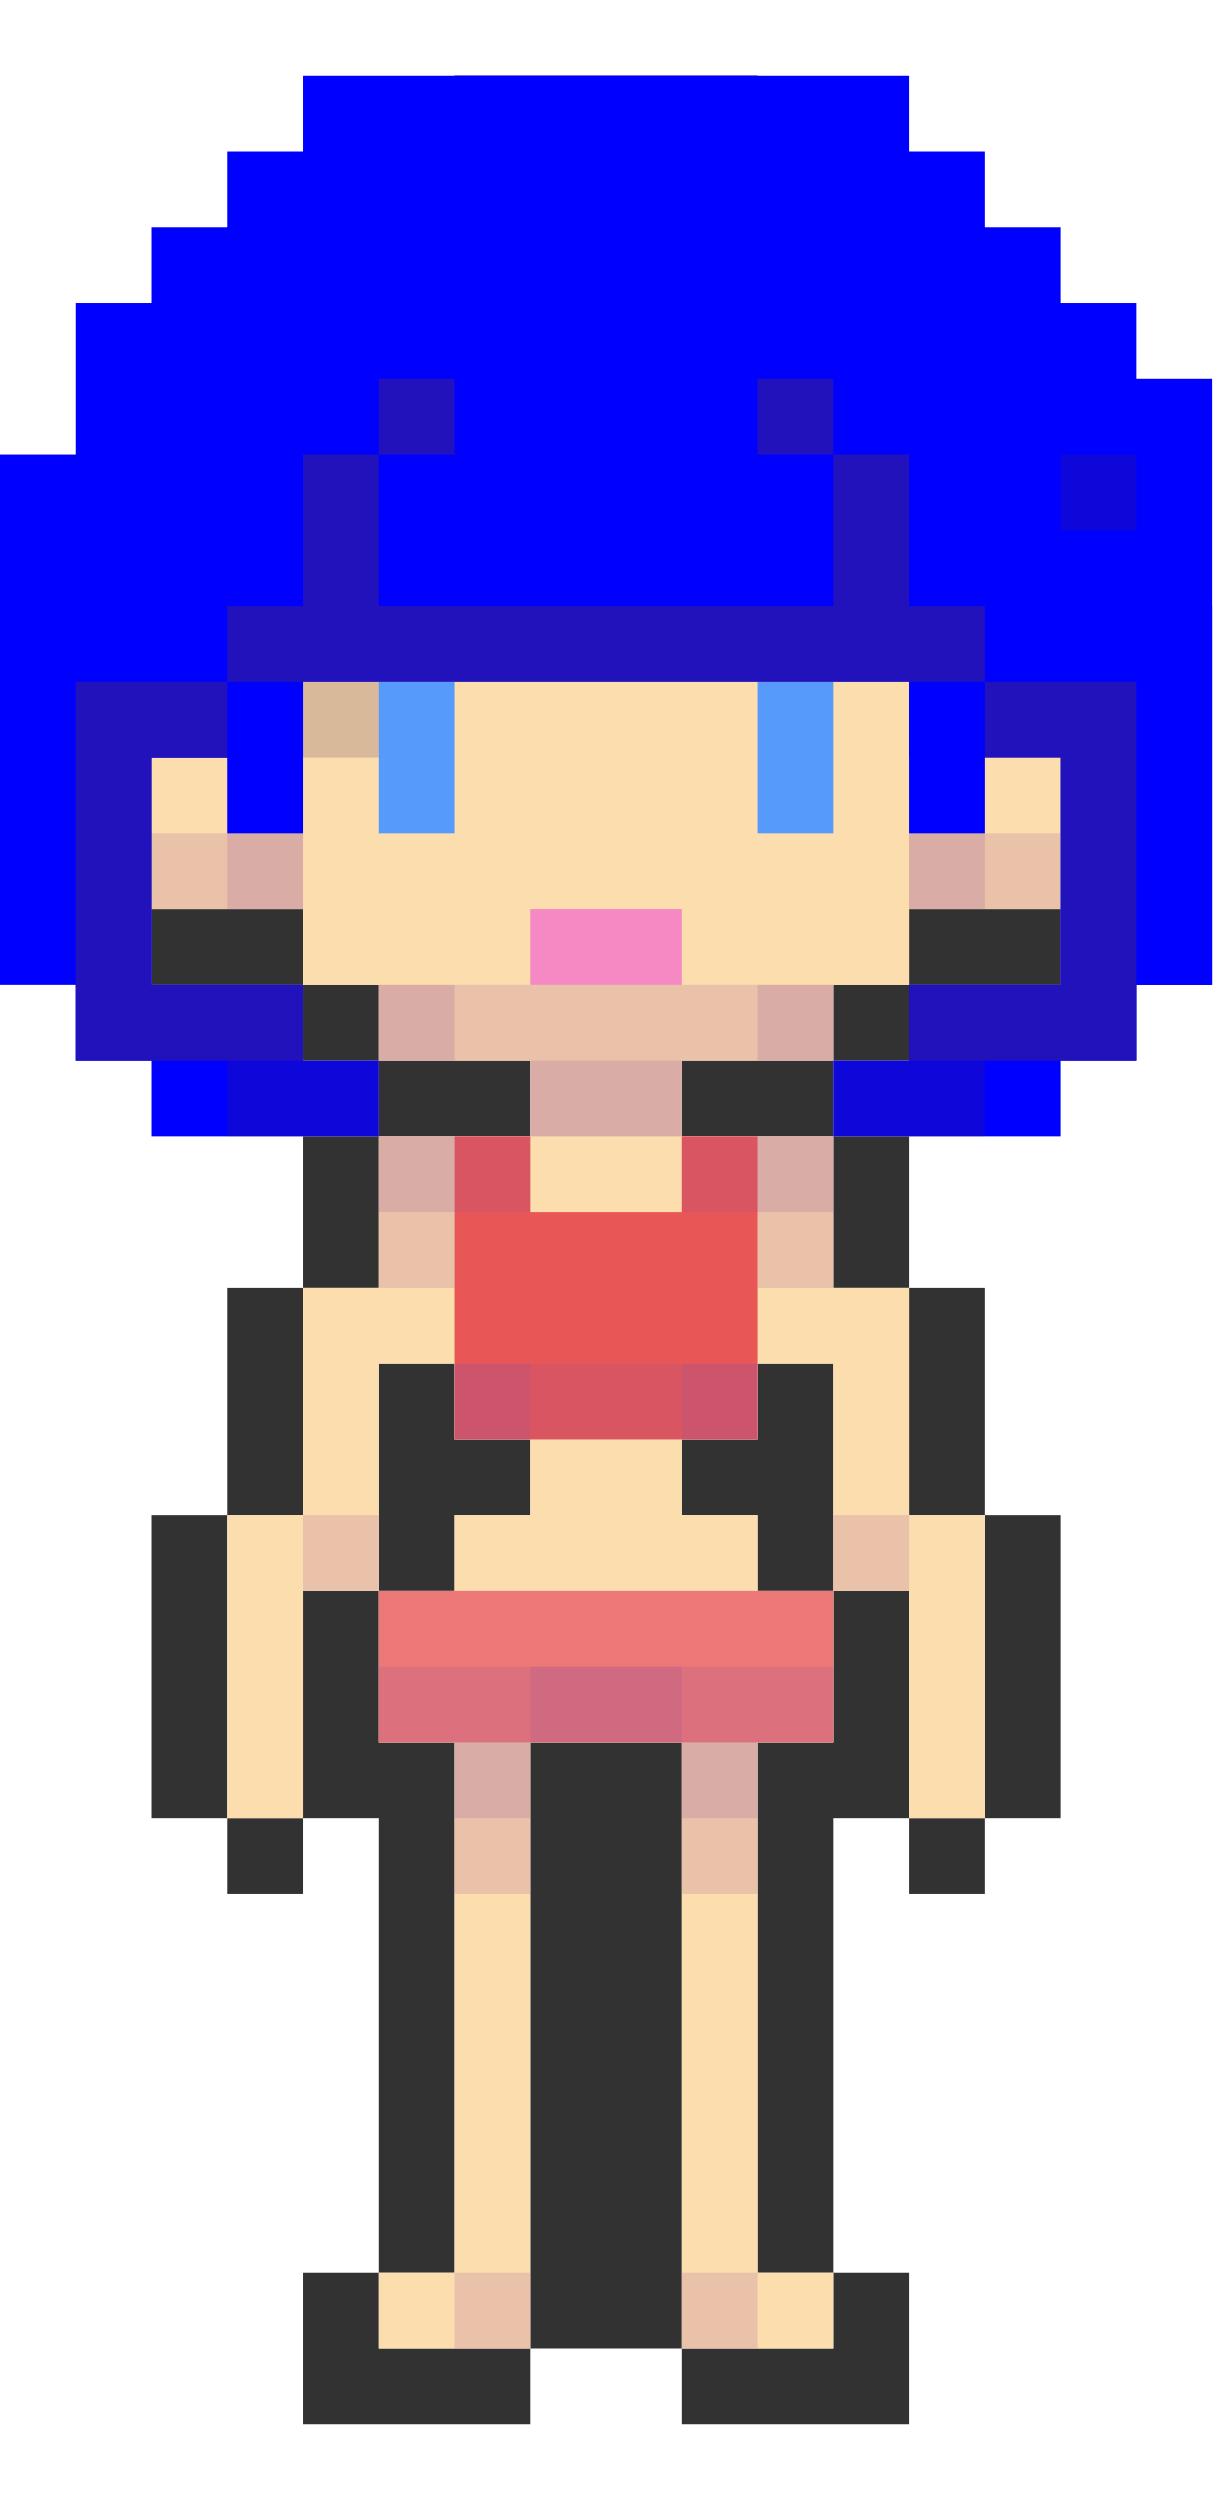
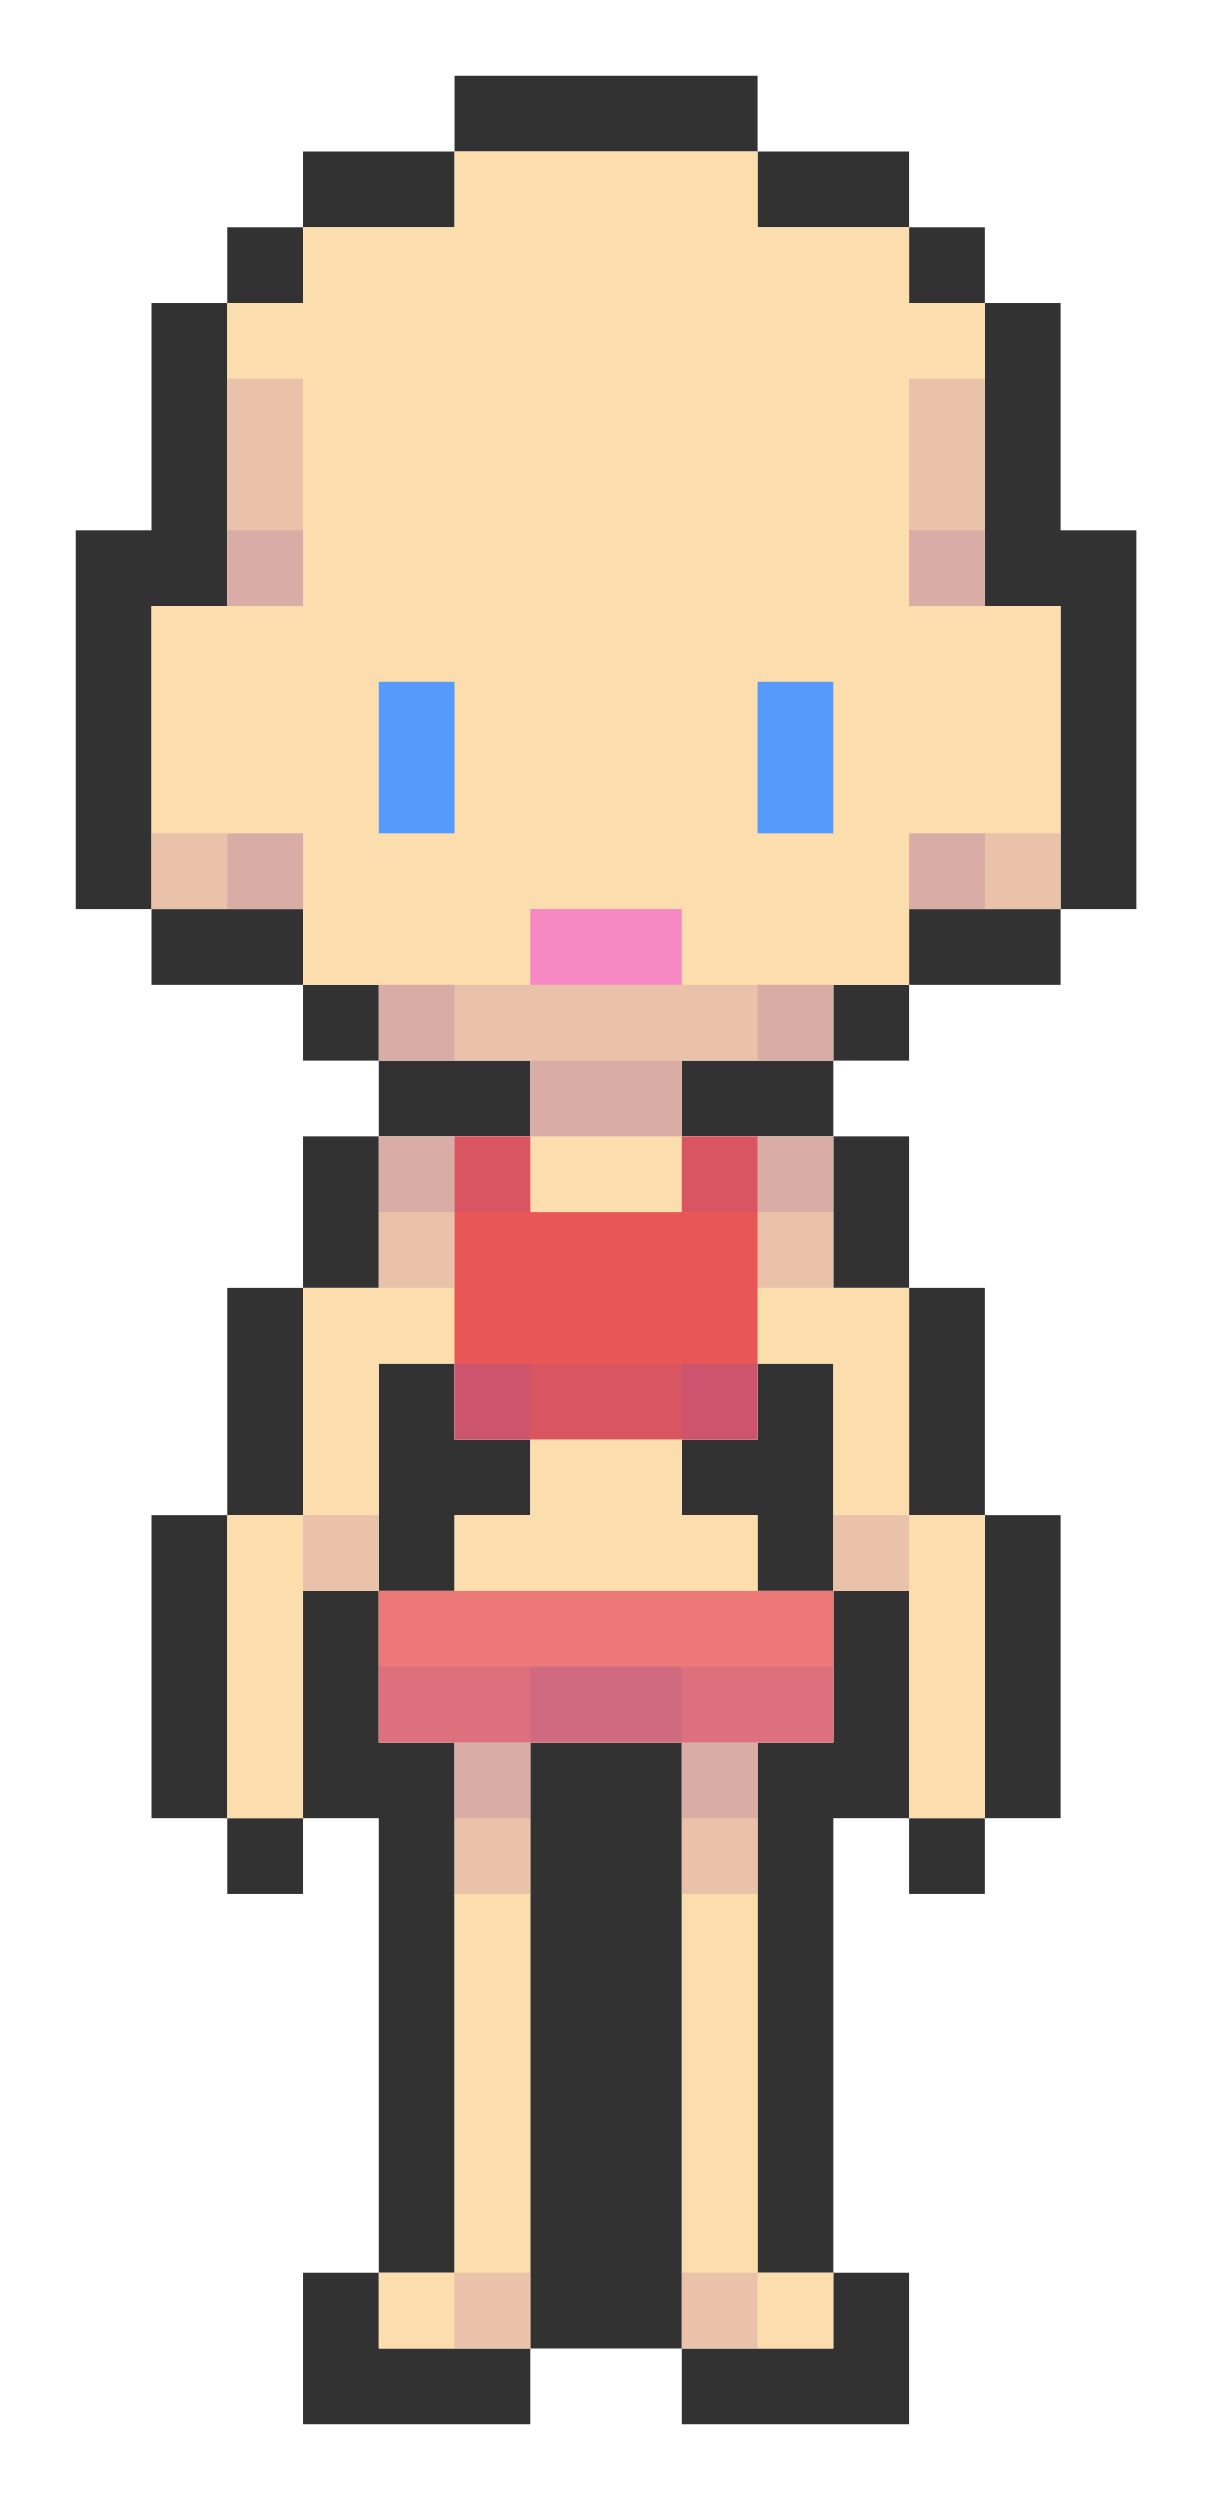
<svg xmlns="http://www.w3.org/2000/svg" width="400" height="825" viewBox="0 0 400 825" id="svg2" version="1.1">
  <defs id="defs4" />
  <g id="layer11">
    <path style="fill:#323232;fill-opacity:1;fill-rule:evenodd;stroke:none;stroke-width:1px;stroke-linecap:butt;stroke-linejoin:miter;stroke-opacity:1" d="M 150 25 L 150 50 L 175 50 L 200 50 L 225 50 L 250 50 L 250 25 L 225 25 L 200 25 L 175 25 L 150 25 z M 250 50 L 250 75 L 275 75 L 300 75 L 300 50 L 275 50 L 250 50 z M 300 75 L 300 100 L 325 100 L 325 75 L 300 75 z M 325 100 L 325 125 L 325 150 L 325 175 L 325 200 L 350 200 L 350 225 L 350 250 L 350 275 L 350 300 L 375 300 L 375 275 L 375 250 L 375 225 L 375 200 L 375 175 L 350 175 L 350 150 L 350 125 L 350 100 L 325 100 z M 350 300 L 325 300 L 300 300 L 300 325 L 325 325 L 350 325 L 350 300 z M 300 325 L 275 325 L 275 350 L 300 350 L 300 325 z M 275 350 L 250 350 L 225 350 L 225 375 L 250 375 L 275 375 L 275 350 z M 275 375 L 275 400 L 275 425 L 300 425 L 300 400 L 300 375 L 275 375 z M 300 425 L 300 450 L 300 475 L 300 500 L 325 500 L 325 475 L 325 450 L 325 425 L 300 425 z M 325 500 L 325 525 L 325 550 L 325 575 L 325 600 L 350 600 L 350 575 L 350 550 L 350 525 L 350 500 L 325 500 z M 325 600 L 300 600 L 300 625 L 325 625 L 325 600 z M 300 600 L 300 575 L 300 550 L 300 525 L 275 525 L 275 550 L 275 575 L 250 575 L 250 600 L 250 625 L 250 650 L 250 675 L 250 700 L 250 725 L 250 750 L 275 750 L 275 725 L 275 700 L 275 675 L 275 650 L 275 625 L 275 600 L 300 600 z M 275 750 L 275 775 L 250 775 L 225 775 L 225 800 L 250 800 L 275 800 L 300 800 L 300 775 L 300 750 L 275 750 z M 225 775 L 225 750 L 225 725 L 225 700 L 225 675 L 225 650 L 225 625 L 225 600 L 225 575 L 200 575 L 175 575 L 175 600 L 175 625 L 175 650 L 175 675 L 175 700 L 175 725 L 175 750 L 175 775 L 200 775 L 225 775 z M 175 775 L 150 775 L 125 775 L 125 750 L 100 750 L 100 775 L 100 800 L 125 800 L 150 800 L 175 800 L 175 775 z M 125 750 L 150 750 L 150 725 L 150 700 L 150 675 L 150 650 L 150 625 L 150 600 L 150 575 L 125 575 L 125 550 L 125 525 L 100 525 L 100 550 L 100 575 L 100 600 L 125 600 L 125 625 L 125 650 L 125 675 L 125 700 L 125 725 L 125 750 z M 100 600 L 75 600 L 75 625 L 100 625 L 100 600 z M 75 600 L 75 575 L 75 550 L 75 525 L 75 500 L 50 500 L 50 525 L 50 550 L 50 575 L 50 600 L 75 600 z M 75 500 L 100 500 L 100 475 L 100 450 L 100 425 L 75 425 L 75 450 L 75 475 L 75 500 z M 100 425 L 125 425 L 125 400 L 125 375 L 100 375 L 100 400 L 100 425 z M 125 375 L 150 375 L 175 375 L 175 350 L 150 350 L 125 350 L 125 375 z M 125 350 L 125 325 L 100 325 L 100 350 L 125 350 z M 100 325 L 100 300 L 75 300 L 50 300 L 50 325 L 75 325 L 100 325 z M 50 300 L 50 275 L 50 250 L 50 225 L 50 200 L 75 200 L 75 175 L 75 150 L 75 125 L 75 100 L 50 100 L 50 125 L 50 150 L 50 175 L 25 175 L 25 200 L 25 225 L 25 250 L 25 275 L 25 300 L 50 300 z M 75 100 L 100 100 L 100 75 L 75 75 L 75 100 z M 100 75 L 125 75 L 150 75 L 150 50 L 125 50 L 100 50 L 100 75 z M 125 525 L 150 525 L 150 500 L 175 500 L 175 475 L 150 475 L 150 450 L 125 450 L 125 475 L 125 500 L 125 525 z M 275 525 L 275 500 L 275 475 L 275 450 L 250 450 L 250 475 L 225 475 L 225 500 L 250 500 L 250 525 L 275 525 z " id="rect4145-7-0-06-13-1-0" />
  </g>
  <g id="layer12">
    <path class="skin custom-color" data-custom-color="skin" fill="#fcddae" style="fill-opacity:1;fill-rule:evenodd;stroke:none;stroke-width:1px;stroke-linecap:butt;stroke-linejoin:miter;stroke-opacity:1" d="M 150 50 L 150 75 L 125 75 L 100 75 L 100 100 L 75 100 L 75 125 L 75 150 L 75 175 L 75 200 L 50 200 L 50 225 L 50 250 L 50 275 L 50 300 L 75 300 L 100 300 L 100 325 L 125 325 L 125 350 L 150 350 L 175 350 L 175 375 L 150 375 L 125 375 L 125 400 L 125 425 L 100 425 L 100 450 L 100 475 L 100 500 L 75 500 L 75 525 L 75 550 L 75 575 L 75 600 L 100 600 L 100 575 L 100 550 L 100 525 L 125 525 L 125 500 L 125 475 L 125 450 L 150 450 L 150 475 L 175 475 L 175 500 L 150 500 L 150 525 L 125 525 L 125 550 L 125 575 L 150 575 L 150 600 L 150 625 L 150 650 L 150 675 L 150 700 L 150 725 L 150 750 L 125 750 L 125 775 L 150 775 L 175 775 L 175 750 L 175 725 L 175 700 L 175 675 L 175 650 L 175 625 L 175 600 L 175 575 L 200 575 L 225 575 L 225 600 L 225 625 L 225 650 L 225 675 L 225 700 L 225 725 L 225 750 L 225 775 L 250 775 L 275 775 L 275 750 L 250 750 L 250 725 L 250 700 L 250 675 L 250 650 L 250 625 L 250 600 L 250 575 L 275 575 L 275 550 L 275 525 L 250 525 L 250 500 L 225 500 L 225 475 L 250 475 L 250 450 L 275 450 L 275 475 L 275 500 L 275 525 L 300 525 L 300 550 L 300 575 L 300 600 L 325 600 L 325 575 L 325 550 L 325 525 L 325 500 L 300 500 L 300 475 L 300 450 L 300 425 L 275 425 L 275 400 L 275 375 L 250 375 L 225 375 L 225 350 L 250 350 L 275 350 L 275 325 L 300 325 L 300 300 L 325 300 L 350 300 L 350 275 L 350 250 L 350 225 L 350 200 L 325 200 L 325 175 L 325 150 L 325 125 L 325 100 L 300 100 L 300 75 L 275 75 L 250 75 L 250 50 L 225 50 L 200 50 L 175 50 L 150 50 z " id="rect4145-7-0-06-13-1-52" />
  </g>
  <g id="layer1">
    <path style="fill:#e85656;fill-opacity:1;fill-rule:evenodd;stroke:none;stroke-width:1px;stroke-linecap:butt;stroke-linejoin:miter;stroke-opacity:1" d="M 150 375 L 150 400 L 150 425 L 150 450 L 150 475 L 175 475 L 200 475 L 225 475 L 250 475 L 250 450 L 250 425 L 250 400 L 250 375 L 225 375 L 225 400 L 200 400 L 175 400 L 175 375 L 150 375 z " id="rect4145-7-0-06-13-1-820" />
  </g>
  <g id="layer2">
    <path style="fill:#ed7878;fill-opacity:1;fill-rule:evenodd;stroke:none;stroke-width:1px;stroke-linecap:butt;stroke-linejoin:miter;stroke-opacity:1" d="M 125 525 L 125 550 L 125 575 L 150 575 L 175 575 L 200 575 L 225 575 L 250 575 L 275 575 L 275 550 L 275 525 L 250 525 L 225 525 L 200 525 L 175 525 L 150 525 L 125 525 z " id="rect4145-7-0-06-13-1-335" />
  </g>
  <g id="layer14">
    <path style="fill:#f689c3;fill-opacity:1;fill-rule:evenodd;stroke:none;stroke-width:1px;stroke-linecap:butt;stroke-linejoin:miter;stroke-opacity:1" d="M 175 300 L 175 325 L 200 325 L 225 325 L 225 300 L 200 300 L 175 300 z " id="rect4145-7-0-06-13-1-303" />
  </g>
  <g id="layer13">
    <path class="eyes custom-color" data-custom-color="eyes" fill="#569afc" style="fill-opacity:1;fill-rule:evenodd;stroke:none;stroke-width:1px;stroke-linecap:butt;stroke-linejoin:miter;stroke-opacity:1" d="M 125 225 L 125 250 L 125 275 L 150 275 L 150 250 L 150 225 L 125 225 z M 250 225 L 250 250 L 250 275 L 275 275 L 275 250 L 275 225 L 250 225 z " id="rect4145-7-0-06-13-1-303-4" />
  </g>
  <g id="layer3">
    <path style="fill:#9b5595;fill-opacity:0.196;fill-rule:evenodd;stroke:none;stroke-width:1px;stroke-linecap:butt;stroke-linejoin:miter;stroke-opacity:1" d="M 75 125 L 75 150 L 75 175 L 75 200 L 100 200 L 100 175 L 100 150 L 100 125 L 75 125 z M 300 125 L 300 150 L 300 175 L 300 200 L 325 200 L 325 175 L 325 150 L 325 125 L 300 125 z M 50 275 L 50 300 L 75 300 L 100 300 L 100 275 L 75 275 L 50 275 z M 300 275 L 300 300 L 325 300 L 350 300 L 350 275 L 325 275 L 300 275 z M 125 325 L 125 350 L 150 350 L 175 350 L 175 375 L 200 375 L 225 375 L 225 350 L 250 350 L 275 350 L 275 325 L 250 325 L 225 325 L 200 325 L 175 325 L 150 325 L 125 325 z M 225 375 L 225 400 L 250 400 L 250 425 L 275 425 L 275 400 L 275 375 L 250 375 L 225 375 z M 175 375 L 150 375 L 125 375 L 125 400 L 125 425 L 150 425 L 150 400 L 175 400 L 175 375 z M 150 450 L 150 475 L 175 475 L 200 475 L 225 475 L 250 475 L 250 450 L 225 450 L 200 450 L 175 450 L 150 450 z M 100 500 L 100 525 L 125 525 L 125 500 L 100 500 z M 275 500 L 275 525 L 300 525 L 300 500 L 275 500 z M 125 550 L 125 575 L 150 575 L 150 600 L 150 625 L 175 625 L 175 600 L 175 575 L 200 575 L 225 575 L 225 600 L 225 625 L 250 625 L 250 600 L 250 575 L 275 575 L 275 550 L 250 550 L 225 550 L 200 550 L 175 550 L 150 550 L 125 550 z M 150 750 L 150 775 L 175 775 L 175 750 L 150 750 z M 225 750 L 225 775 L 250 775 L 250 750 L 225 750 z " id="rect4145-7-0-06-13-1-7-99-84" />
  </g>
  <g id="layer5">
    <path style="fill:#9b5595;fill-opacity:0.196;fill-rule:evenodd;stroke:none;stroke-width:1px;stroke-linecap:butt;stroke-linejoin:miter;stroke-opacity:1" d="M 75 175 L 75 200 L 100 200 L 100 175 L 75 175 z M 300 175 L 300 200 L 325 200 L 325 175 L 300 175 z M 75 275 L 75 300 L 100 300 L 100 275 L 75 275 z M 300 275 L 300 300 L 325 300 L 325 275 L 300 275 z M 125 325 L 125 350 L 150 350 L 150 325 L 125 325 z M 250 325 L 250 350 L 275 350 L 275 325 L 250 325 z M 175 350 L 175 375 L 200 375 L 225 375 L 225 350 L 200 350 L 175 350 z M 125 375 L 125 400 L 150 400 L 150 375 L 125 375 z M 250 375 L 250 400 L 275 400 L 275 375 L 250 375 z M 150 450 L 150 475 L 175 475 L 175 450 L 150 450 z M 225 450 L 225 475 L 250 475 L 250 450 L 225 450 z M 175 550 L 175 575 L 200 575 L 225 575 L 225 550 L 200 550 L 175 550 z M 225 575 L 225 600 L 250 600 L 250 575 L 225 575 z M 175 575 L 150 575 L 150 600 L 175 600 L 175 575 z " id="rect4145-7-0-06-13-1-7-99-84-617" />
  </g>
  <g id="layer6">
-     <path class="hair hair1 custom-color" data-custom-color="hair" fill="blue" style="fill-opacity:1;fill-rule:evenodd;stroke:none;stroke-width:1px;stroke-linecap:butt;stroke-linejoin:miter;stroke-opacity:1" d="m 100,25 0,25 -25,0 0,25 -25,0 0,25 -25,0 0,25 0,25 -25,0 0,25 0,25 0,25 0,25 0,25 0,25 25,0 0,-25 0,-25 25,0 25,0 25,0 0,-25 0,-25 25,0 0,-25 25,0 0,-25 25,0 0,25 25,0 25,0 0,25 25,0 25,0 25,0 0,25 0,25 25,0 0,-25 25,0 0,-25 25,0 0,25 0,25 0,25 0,25 -25,0 0,25 -25,0 -25,0 0,25 -25,0 0,25 25,0 25,0 25,0 0,-25 25,0 0,-25 25,0 0,-25 0,-25 0,-25 0,-25 0,-25 0,-25 0,-25 0,-25 -25,0 0,-25 -25,0 0,-25 -25,0 0,-25 -25,0 0,-25 -25,0 -25,0 -25,0 -25,0 -25,0 -25,0 -25,0 -25,0 z m -75,275 0,25 0,25 25,0 0,25 25,0 25,0 25,0 0,-25 -25,0 0,-25 -25,0 -25,0 0,-25 -25,0 z" id="rect4145-7-0-06-13-1-09" />
+     <path class="hair hair-short custom-color" data-custom-color="hair-short" fill="blue" display="none" style="fill-opacity:1;fill-rule:evenodd;stroke:none;stroke-width:1px;stroke-linecap:butt;stroke-linejoin:miter;stroke-opacity:1" d="m 100,25 0,25 -25,0 0,25 -25,0 0,25 -25,0 0,25 0,25 -25,0 0,25 0,25 0,25 0,25 0,25 0,25 25,0 0,-25 0,-25 25,0 25,0 25,0 0,-25 0,-25 25,0 0,-25 25,0 0,-25 25,0 0,25 25,0 25,0 0,25 25,0 25,0 25,0 0,25 0,25 25,0 0,-25 25,0 0,-25 25,0 0,25 0,25 0,25 0,25 -25,0 0,25 -25,0 -25,0 0,25 -25,0 0,25 25,0 25,0 25,0 0,-25 25,0 0,-25 25,0 0,-25 0,-25 0,-25 0,-25 0,-25 0,-25 0,-25 0,-25 -25,0 0,-25 -25,0 0,-25 -25,0 0,-25 -25,0 0,-25 -25,0 -25,0 -25,0 -25,0 -25,0 -25,0 -25,0 -25,0 z m -75,275 0,25 0,25 25,0 0,25 25,0 25,0 25,0 0,-25 -25,0 0,-25 -25,0 -25,0 0,-25 -25,0 z" id="rect4145-7-0-06-13-1-09" />
  </g>
  <g id="layer8">
-     <path class="hair hair1 shadow" style="fill:#452643;fill-opacity:0.196;fill-rule:evenodd;stroke:none;stroke-width:1px;stroke-linecap:butt;stroke-linejoin:miter;stroke-opacity:1" d="m 150,100 0,25 -25,0 0,25 0,25 -25,0 0,25 -25,0 0,25 -25,0 -25,0 0,25 25,0 25,0 0,25 25,0 0,-25 25,0 0,-25 0,-25 25,0 0,-25 25,0 0,25 25,0 25,0 25,0 0,25 25,0 25,0 0,25 0,25 25,0 0,-25 25,0 0,-25 0,-25 -25,0 -25,0 0,-25 -25,0 -25,0 -25,0 0,-25 -25,0 0,-25 -25,0 0,-25 -25,0 z m 200,100 25,0 0,-25 0,-25 -25,0 0,25 0,25 z m 0,-50 0,-25 -25,0 0,25 25,0 z m -25,-25 0,-25 -25,0 -25,0 0,25 25,0 25,0 z m -250,200 0,25 0,25 25,0 25,0 0,-25 -25,0 0,-25 -25,0 z m 225,0 0,25 -25,0 0,25 25,0 25,0 0,-25 0,-25 -25,0 z" id="rect4145-7-0-06-13-1-7-99-9" />
+     <path class="hair hair-short shadow" display="none" style="fill:#452643;fill-opacity:0.196;fill-rule:evenodd;stroke:none;stroke-width:1px;stroke-linecap:butt;stroke-linejoin:miter;stroke-opacity:1" d="m 150,100 0,25 -25,0 0,25 0,25 -25,0 0,25 -25,0 0,25 -25,0 -25,0 0,25 25,0 25,0 0,25 25,0 0,-25 25,0 0,-25 0,-25 25,0 0,-25 25,0 0,25 25,0 25,0 25,0 0,25 25,0 25,0 0,25 0,25 25,0 0,-25 25,0 0,-25 0,-25 -25,0 -25,0 0,-25 -25,0 -25,0 -25,0 0,-25 -25,0 0,-25 -25,0 0,-25 -25,0 z m 200,100 25,0 0,-25 0,-25 -25,0 0,25 0,25 z m 0,-50 0,-25 -25,0 0,25 25,0 z m -25,-25 0,-25 -25,0 -25,0 0,25 25,0 25,0 z m -250,200 0,25 0,25 25,0 25,0 0,-25 -25,0 0,-25 -25,0 z m 225,0 0,25 -25,0 0,25 25,0 25,0 0,-25 0,-25 -25,0 z" id="rect4145-7-0-06-13-1-7-99-9" />
  </g>
  <g id="layer9">
-     <path class="hair hair2 custom-color" data-custom-color="hair" fill="blue" style="fill-opacity:1;fill-rule:evenodd;stroke:none;stroke-width:1px;stroke-linecap:butt;stroke-linejoin:miter;stroke-opacity:1" d="M 150 25 L 150 50 L 125 50 L 100 50 L 100 75 L 75 75 L 75 100 L 50 100 L 50 125 L 50 150 L 25 150 L 25 175 L 25 200 L 0 200 L 0 225 L 0 250 L 0 275 L 0 300 L 0 325 L 25 325 L 25 350 L 50 350 L 75 350 L 100 350 L 100 325 L 75 325 L 50 325 L 50 300 L 50 275 L 50 250 L 75 250 L 75 275 L 100 275 L 100 250 L 100 225 L 125 225 L 150 225 L 175 225 L 200 225 L 225 225 L 250 225 L 275 225 L 300 225 L 300 250 L 300 275 L 325 275 L 325 250 L 350 250 L 350 275 L 350 300 L 350 325 L 325 325 L 300 325 L 300 350 L 325 350 L 350 350 L 375 350 L 375 325 L 400 325 L 400 300 L 400 275 L 400 250 L 400 225 L 400 200 L 375 200 L 375 175 L 350 175 L 350 150 L 350 125 L 350 100 L 325 100 L 325 75 L 300 75 L 300 50 L 275 50 L 250 50 L 250 25 L 225 25 L 200 25 L 175 25 L 150 25 z " id="rect4145-7-0-06-13-1-4" />
+     <path class="hair hair-bowl_cut custom-color" data-custom-color="hair-bowl_cut" fill="blue" display="none" style="fill-opacity:1;fill-rule:evenodd;stroke:none;stroke-width:1px;stroke-linecap:butt;stroke-linejoin:miter;stroke-opacity:1" d="M 150 25 L 150 50 L 125 50 L 100 50 L 100 75 L 75 75 L 75 100 L 50 100 L 50 125 L 50 150 L 25 150 L 25 175 L 25 200 L 0 200 L 0 225 L 0 250 L 0 275 L 0 300 L 0 325 L 25 325 L 25 350 L 50 350 L 75 350 L 100 350 L 100 325 L 75 325 L 50 325 L 50 300 L 50 275 L 50 250 L 75 250 L 75 275 L 100 275 L 100 250 L 100 225 L 125 225 L 150 225 L 175 225 L 200 225 L 225 225 L 250 225 L 275 225 L 300 225 L 300 250 L 300 275 L 325 275 L 325 250 L 350 250 L 350 275 L 350 300 L 350 325 L 325 325 L 300 325 L 300 350 L 325 350 L 350 350 L 375 350 L 375 325 L 400 325 L 400 300 L 400 275 L 400 250 L 400 225 L 400 200 L 375 200 L 375 175 L 350 175 L 350 150 L 350 125 L 350 100 L 325 100 L 325 75 L 300 75 L 300 50 L 275 50 L 250 50 L 250 25 L 225 25 L 200 25 L 175 25 L 150 25 z " id="rect4145-7-0-06-13-1-4" />
  </g>
  <g id="layer10">
-     <path class="hair hair2 shadow" style="fill:#562f53;fill-opacity:0.392;fill-rule:evenodd;stroke:none;stroke-width:1px;stroke-linecap:butt;stroke-linejoin:miter;stroke-opacity:1" d="M 125 125 L 125 150 L 150 150 L 150 125 L 125 125 z M 125 150 L 100 150 L 100 175 L 100 200 L 75 200 L 75 225 L 100 225 L 125 225 L 150 225 L 175 225 L 200 225 L 225 225 L 250 225 L 275 225 L 300 225 L 325 225 L 325 200 L 300 200 L 300 175 L 300 150 L 275 150 L 275 175 L 275 200 L 250 200 L 225 200 L 200 200 L 175 200 L 150 200 L 125 200 L 125 175 L 125 150 z M 275 150 L 275 125 L 250 125 L 250 150 L 275 150 z M 325 225 L 325 250 L 350 250 L 350 275 L 350 300 L 350 325 L 325 325 L 300 325 L 300 350 L 325 350 L 350 350 L 375 350 L 375 325 L 375 300 L 375 275 L 375 250 L 375 225 L 350 225 L 325 225 z M 75 225 L 50 225 L 25 225 L 25 250 L 25 275 L 25 300 L 25 325 L 25 350 L 50 350 L 75 350 L 100 350 L 100 325 L 75 325 L 50 325 L 50 300 L 50 275 L 50 250 L 75 250 L 75 225 z " id="rect4145-7-0-06-13-1-7-9" />
+     <path class="hair hair-bowl_cut shadow" display="none" style="fill:#562f53;fill-opacity:0.392;fill-rule:evenodd;stroke:none;stroke-width:1px;stroke-linecap:butt;stroke-linejoin:miter;stroke-opacity:1" d="M 125 125 L 125 150 L 150 150 L 150 125 L 125 125 z M 125 150 L 100 150 L 100 175 L 100 200 L 75 200 L 75 225 L 100 225 L 125 225 L 150 225 L 175 225 L 200 225 L 225 225 L 250 225 L 275 225 L 300 225 L 325 225 L 325 200 L 300 200 L 300 175 L 300 150 L 275 150 L 275 175 L 275 200 L 250 200 L 225 200 L 200 200 L 175 200 L 150 200 L 125 200 L 125 175 L 125 150 z M 275 150 L 275 125 L 250 125 L 250 150 L 275 150 z M 325 225 L 325 250 L 350 250 L 350 275 L 350 300 L 350 325 L 325 325 L 300 325 L 300 350 L 325 350 L 350 350 L 375 350 L 375 325 L 375 300 L 375 275 L 375 250 L 375 225 L 350 225 L 325 225 z M 75 225 L 50 225 L 25 225 L 25 250 L 25 275 L 25 300 L 25 325 L 25 350 L 50 350 L 75 350 L 100 350 L 100 325 L 75 325 L 50 325 L 50 300 L 50 275 L 50 250 L 75 250 L 75 225 z " id="rect4145-7-0-06-13-1-7-9" />
  </g>
</svg>
